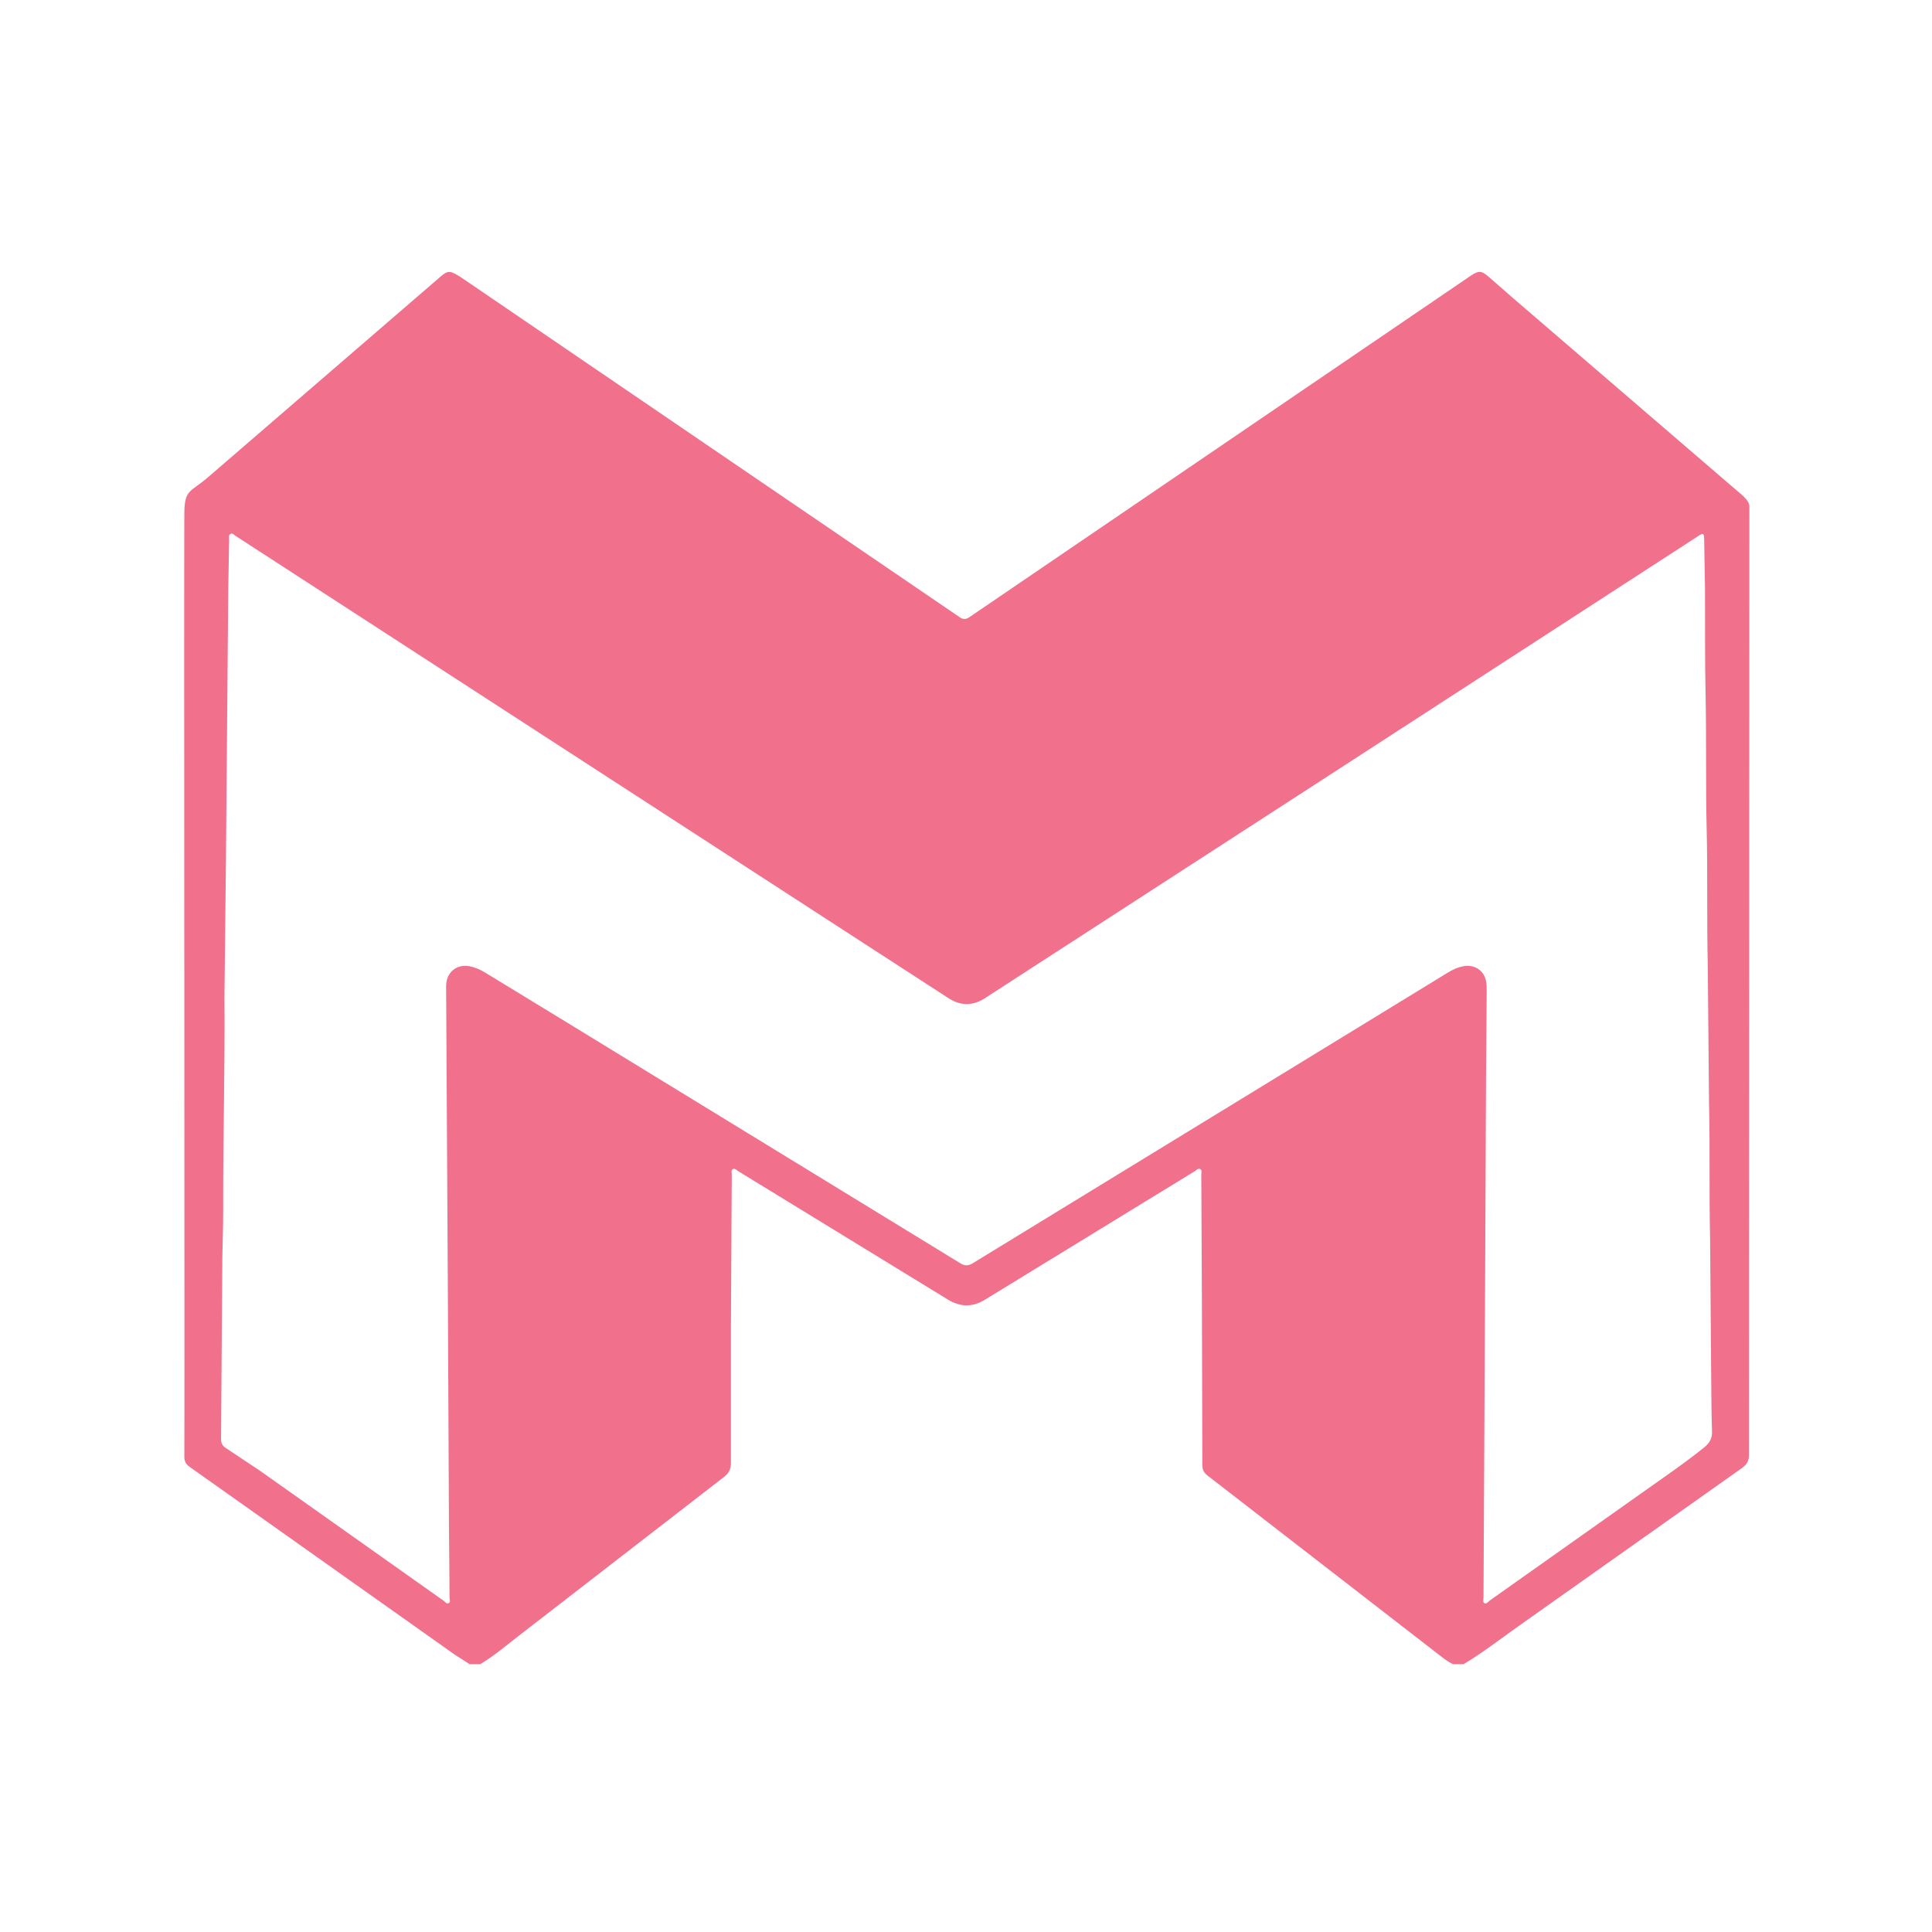
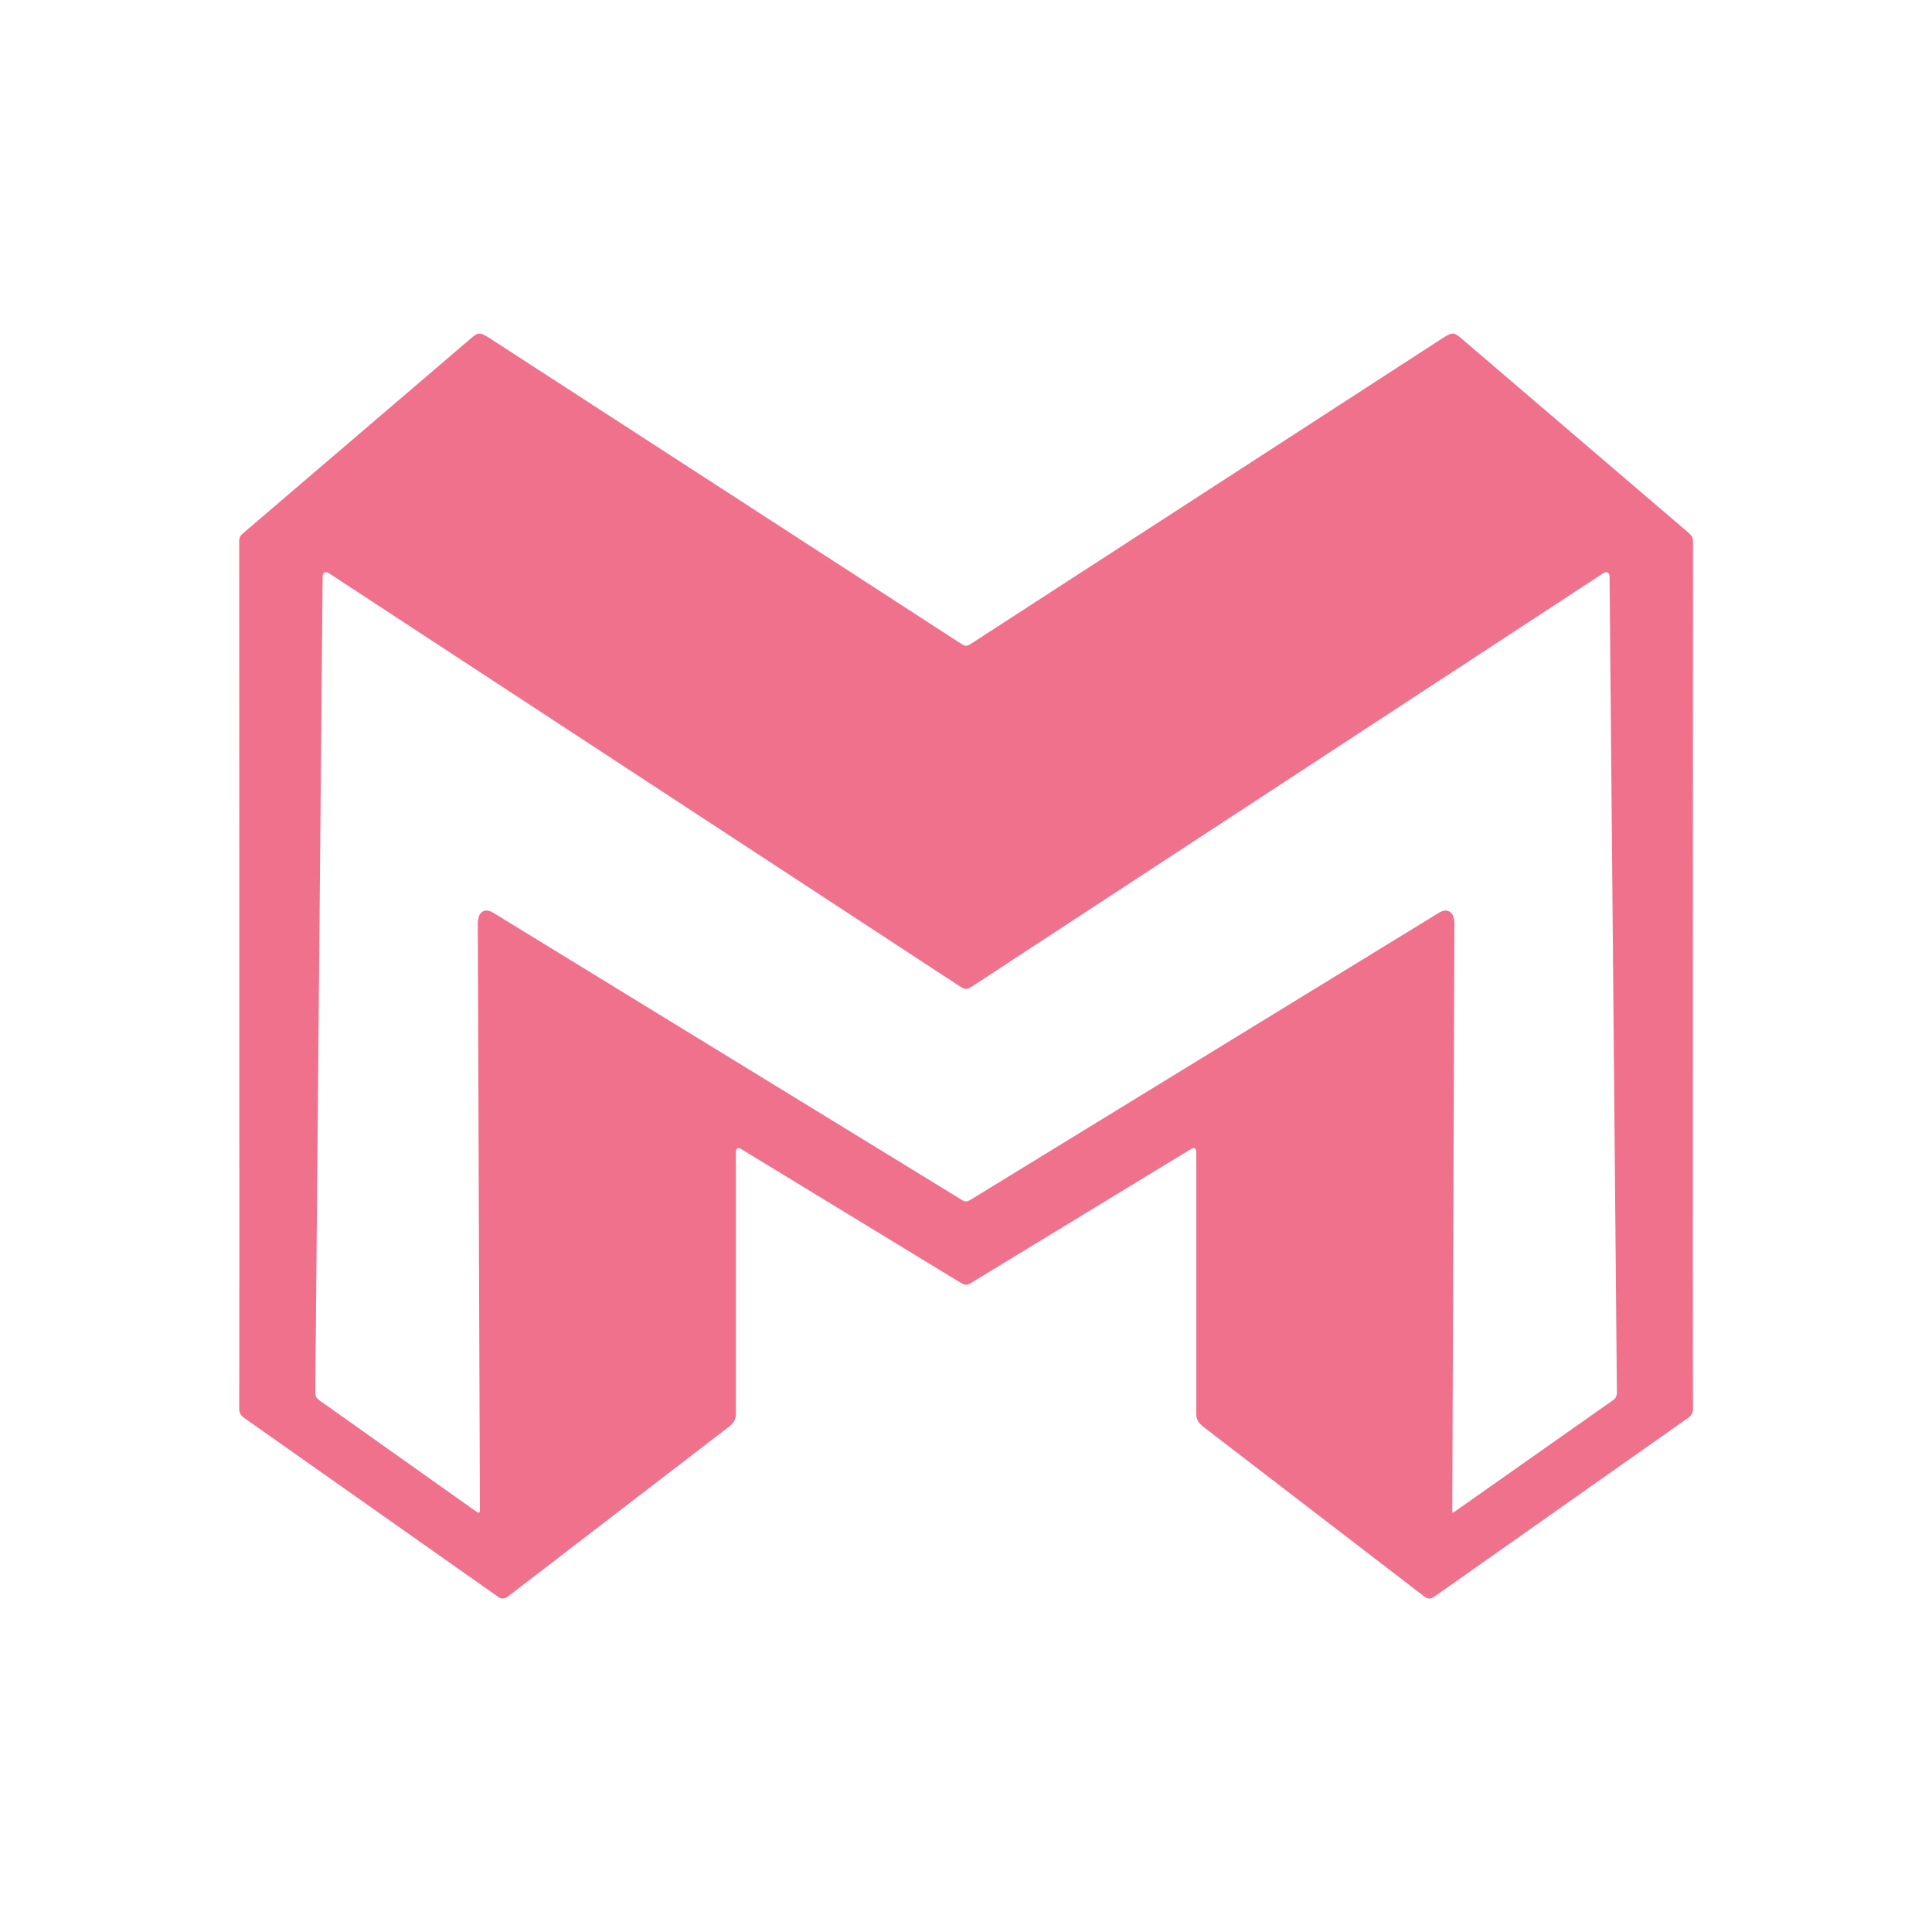
- <svg xmlns="http://www.w3.org/2000/svg" viewBox="0 0 909.8 909.8">
-   <path d="M823.6 684.9c.1 3-1 4.8-3.4 6.5l-104.6 74c-8.8 6.2-17.2 12.8-26.4 18.3h-4.9c-2.6-1.2-4.8-3-7-4.7l-108.6-84.1c-1.8-1.4-2.5-2.8-2.5-5.1l-.2-75-.3-61.6c0-.9.4-2-.4-2.6-1-.7-1.9.4-2.6.9L463.9 612c-5.8 3.6-11.6 3.6-17.5 0l-98.8-60.5c-.7-.5-1.5-1.4-2.4-1-1.1.5-.6 1.8-.6 2.7l-.4 71.2V689c0 2.8-.9 4.6-3.1 6.4l-95.5 73.9c-6.4 4.9-12.5 10.2-19.5 14.4h-4.9l-6.9-4.4-124.8-88.4c-1.9-1.3-2.8-2.8-2.7-5.2.2-4.4-.2-415.9 0-443.9.1-11.3 2.7-9.9 10.6-16.6.2-.2.4-.4.6-.5L206.6 131c4.2-3.7 5-3.8 9.7-.9.4.2.8.5 1.1.7L452 290.7c1.6 1.1 2.8 1 4.4 0l236.4-161c3.7-2.4 4.9-2.2 8.2.6l11.3 9.9 105 90.3c2.2 1.9 6.5 5 6.5 7.9m-718.1 231c.3 31.4-.7 66.4-.6 101.4 0 7.1-.3 14.2-.4 21.3l-.6 85.6c0 1.8.6 3.1 2.1 4.1l16.1 10.7 86.6 61.3c.7.5 1.4 1.6 2.3 1.2 1.1-.5.5-1.8.5-2.7l-.3-36.5-.5-108-.8-140.4c0-1.5-.1-3.1.1-4.6.7-5.5 5.3-8.8 10.8-7.8 2.6.5 5 1.5 7.3 2.9l38.2 23.3 185.6 113.6c2.2 1.4 3.9 1.4 6.1 0l223.3-136.6c2.4-1.5 4.9-2.7 7.7-3.2 5.1-.9 9.6 1.9 10.6 7 .3 1.5.3 3.1.3 4.6l-.3 39.5-.5 108.8-.7 137.4c0 .9-.5 2.2.5 2.7.9.4 1.6-.6 2.3-1.2l70.8-50.1c10.1-7.2 20.5-14.2 30.2-22 2.6-2.1 4-4.3 3.8-7.8-.3-9-.3-18-.4-27l-.5-63.8c-.5-21.3 0-42.5-.5-63.8l-.6-65.4c-.5-21 0-42-.5-63s-.1-42-.5-63c-.4-17-.2-34-.3-51l-.4-23.2c-.1-2.6-.4-2.8-2.6-1.4l-.9.6-172.3 111.7-163.1 105.6c-5.5 3.5-11.2 3.5-16.7 0L408 445 111 252.4c-.8-.5-1.6-1.6-2.6-.9-.8.5-.5 1.7-.5 2.6l-.4 22.9-1.1 128.1-.7 64.3z" fill="#f1718c" />
+ <svg xmlns="http://www.w3.org/2000/svg" viewBox="0 0 1000 1000">
+   <path d="M504 663.2l112.2-68.3c2-1.2 3-.7 3 1.7V732c0 2.8 1.3 4.6 3.5 6.4l114.7 88.1c1.7 1.2 3.2 1.2 4.9 0L873.6 734c1.9-1.3 2.8-2.8 2.7-5.2-.2-4.4 0-448.6 0-448.6 0-2.4-1-3.2-2.5-4.6l-116.9-100c-4.2-3.7-5-3.8-9.7-.9L504 332.3c-4 2.6-4 2.6-7.9 0L252.9 174.7c-4.7-2.9-5.5-2.8-9.7.9l-116.9 100c-1.6 1.4-2.5 2.2-2.5 4.6 0 0 .2 444.2 0 448.6-.1 2.4.8 3.9 2.7 5.2l131.3 92.5c1.6 1.2 3.1 1.2 4.9 0l114.7-88.1c2.2-1.8 3.5-3.6 3.5-6.4V596.6c0-2.4 1-2.9 3-1.7L496 663.2c4 2.4 4 2.4 8 0zm0-153.2l326-213.4c1.6-1 3.1-.2 3.1 1.7l3.8 422.4c0 1.8-.6 3.1-2.1 4.1l-81.7 57.5c-1.4 1-1.4 1-1.4-.7l1.1-303.5c0-6.2-3.6-8.4-8.1-5.6L504 620c-4 2.5-4 2.5-7.9 0L255.4 472.5c-4.5-2.8-8.1-.6-8.1 5.6l1.1 303.5c0 1.7-.6 1.7-2 .7l-81.1-57.5c-1.5-1-2.1-2.3-2.1-4.1l3.8-422.4c0-1.9 1.5-2.7 3.1-1.7L496 510c4 2.5 4 2.5 8 0z" fill="#f0718c" />
</svg>
